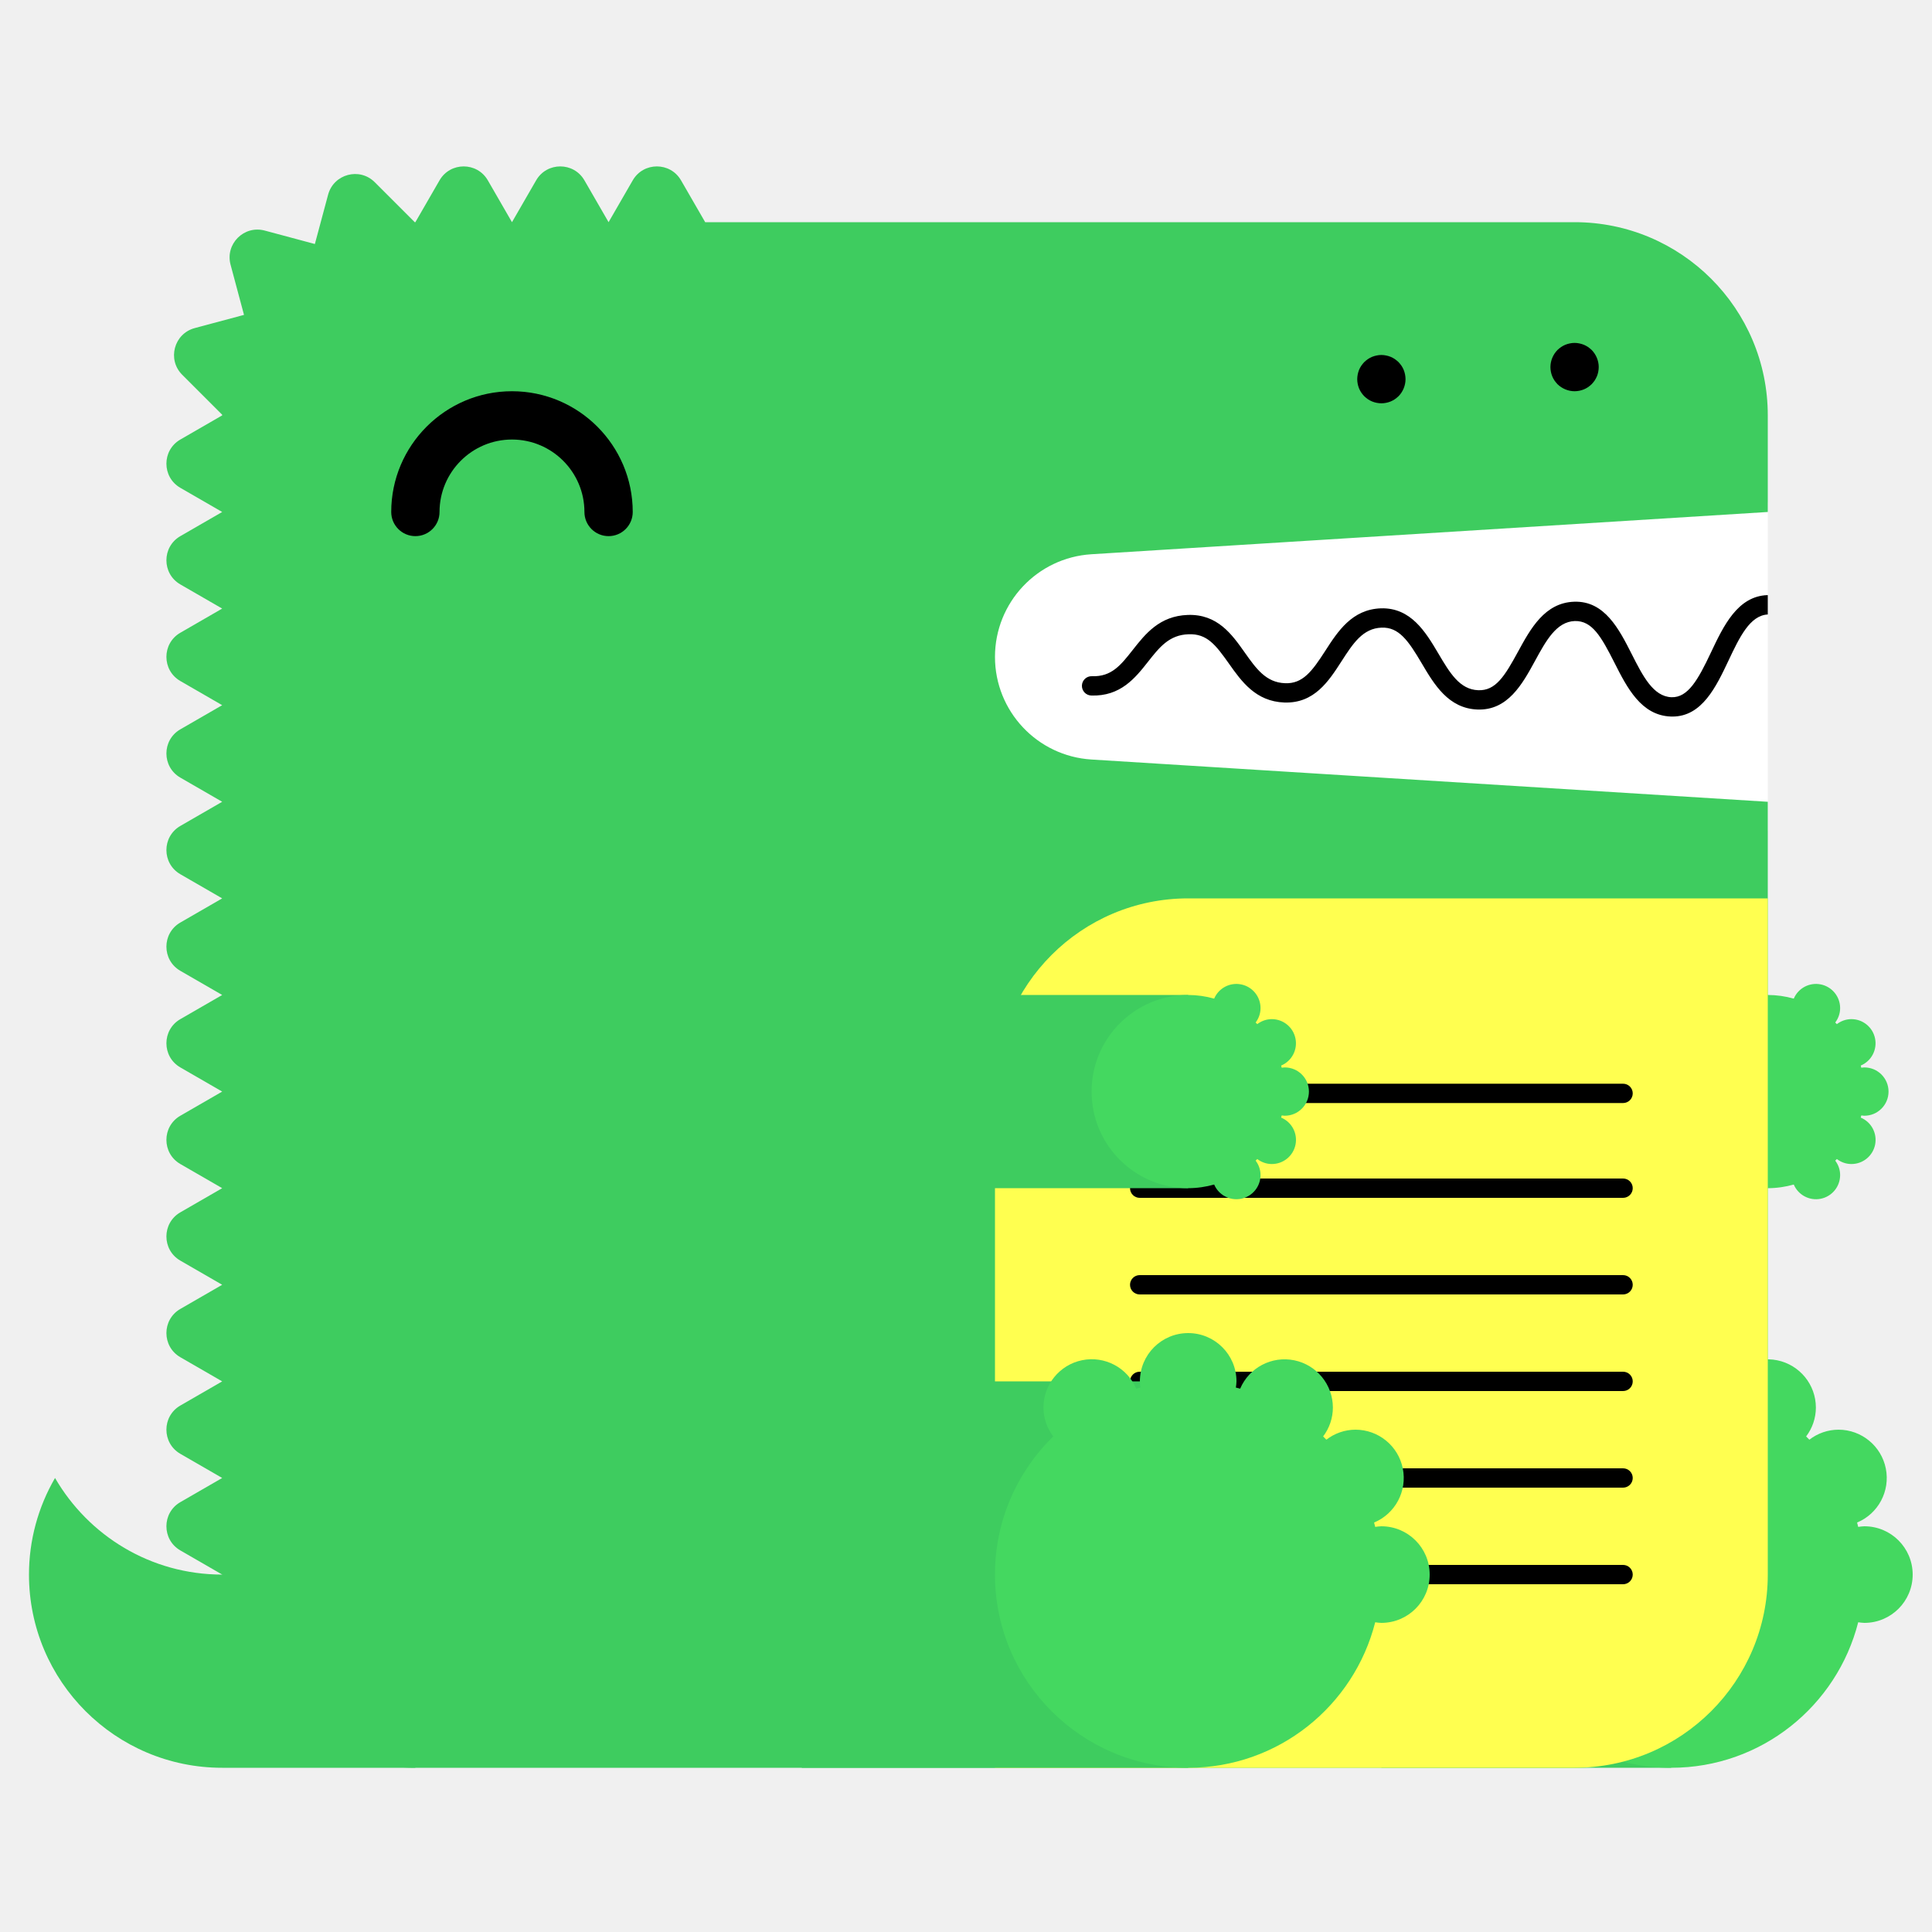
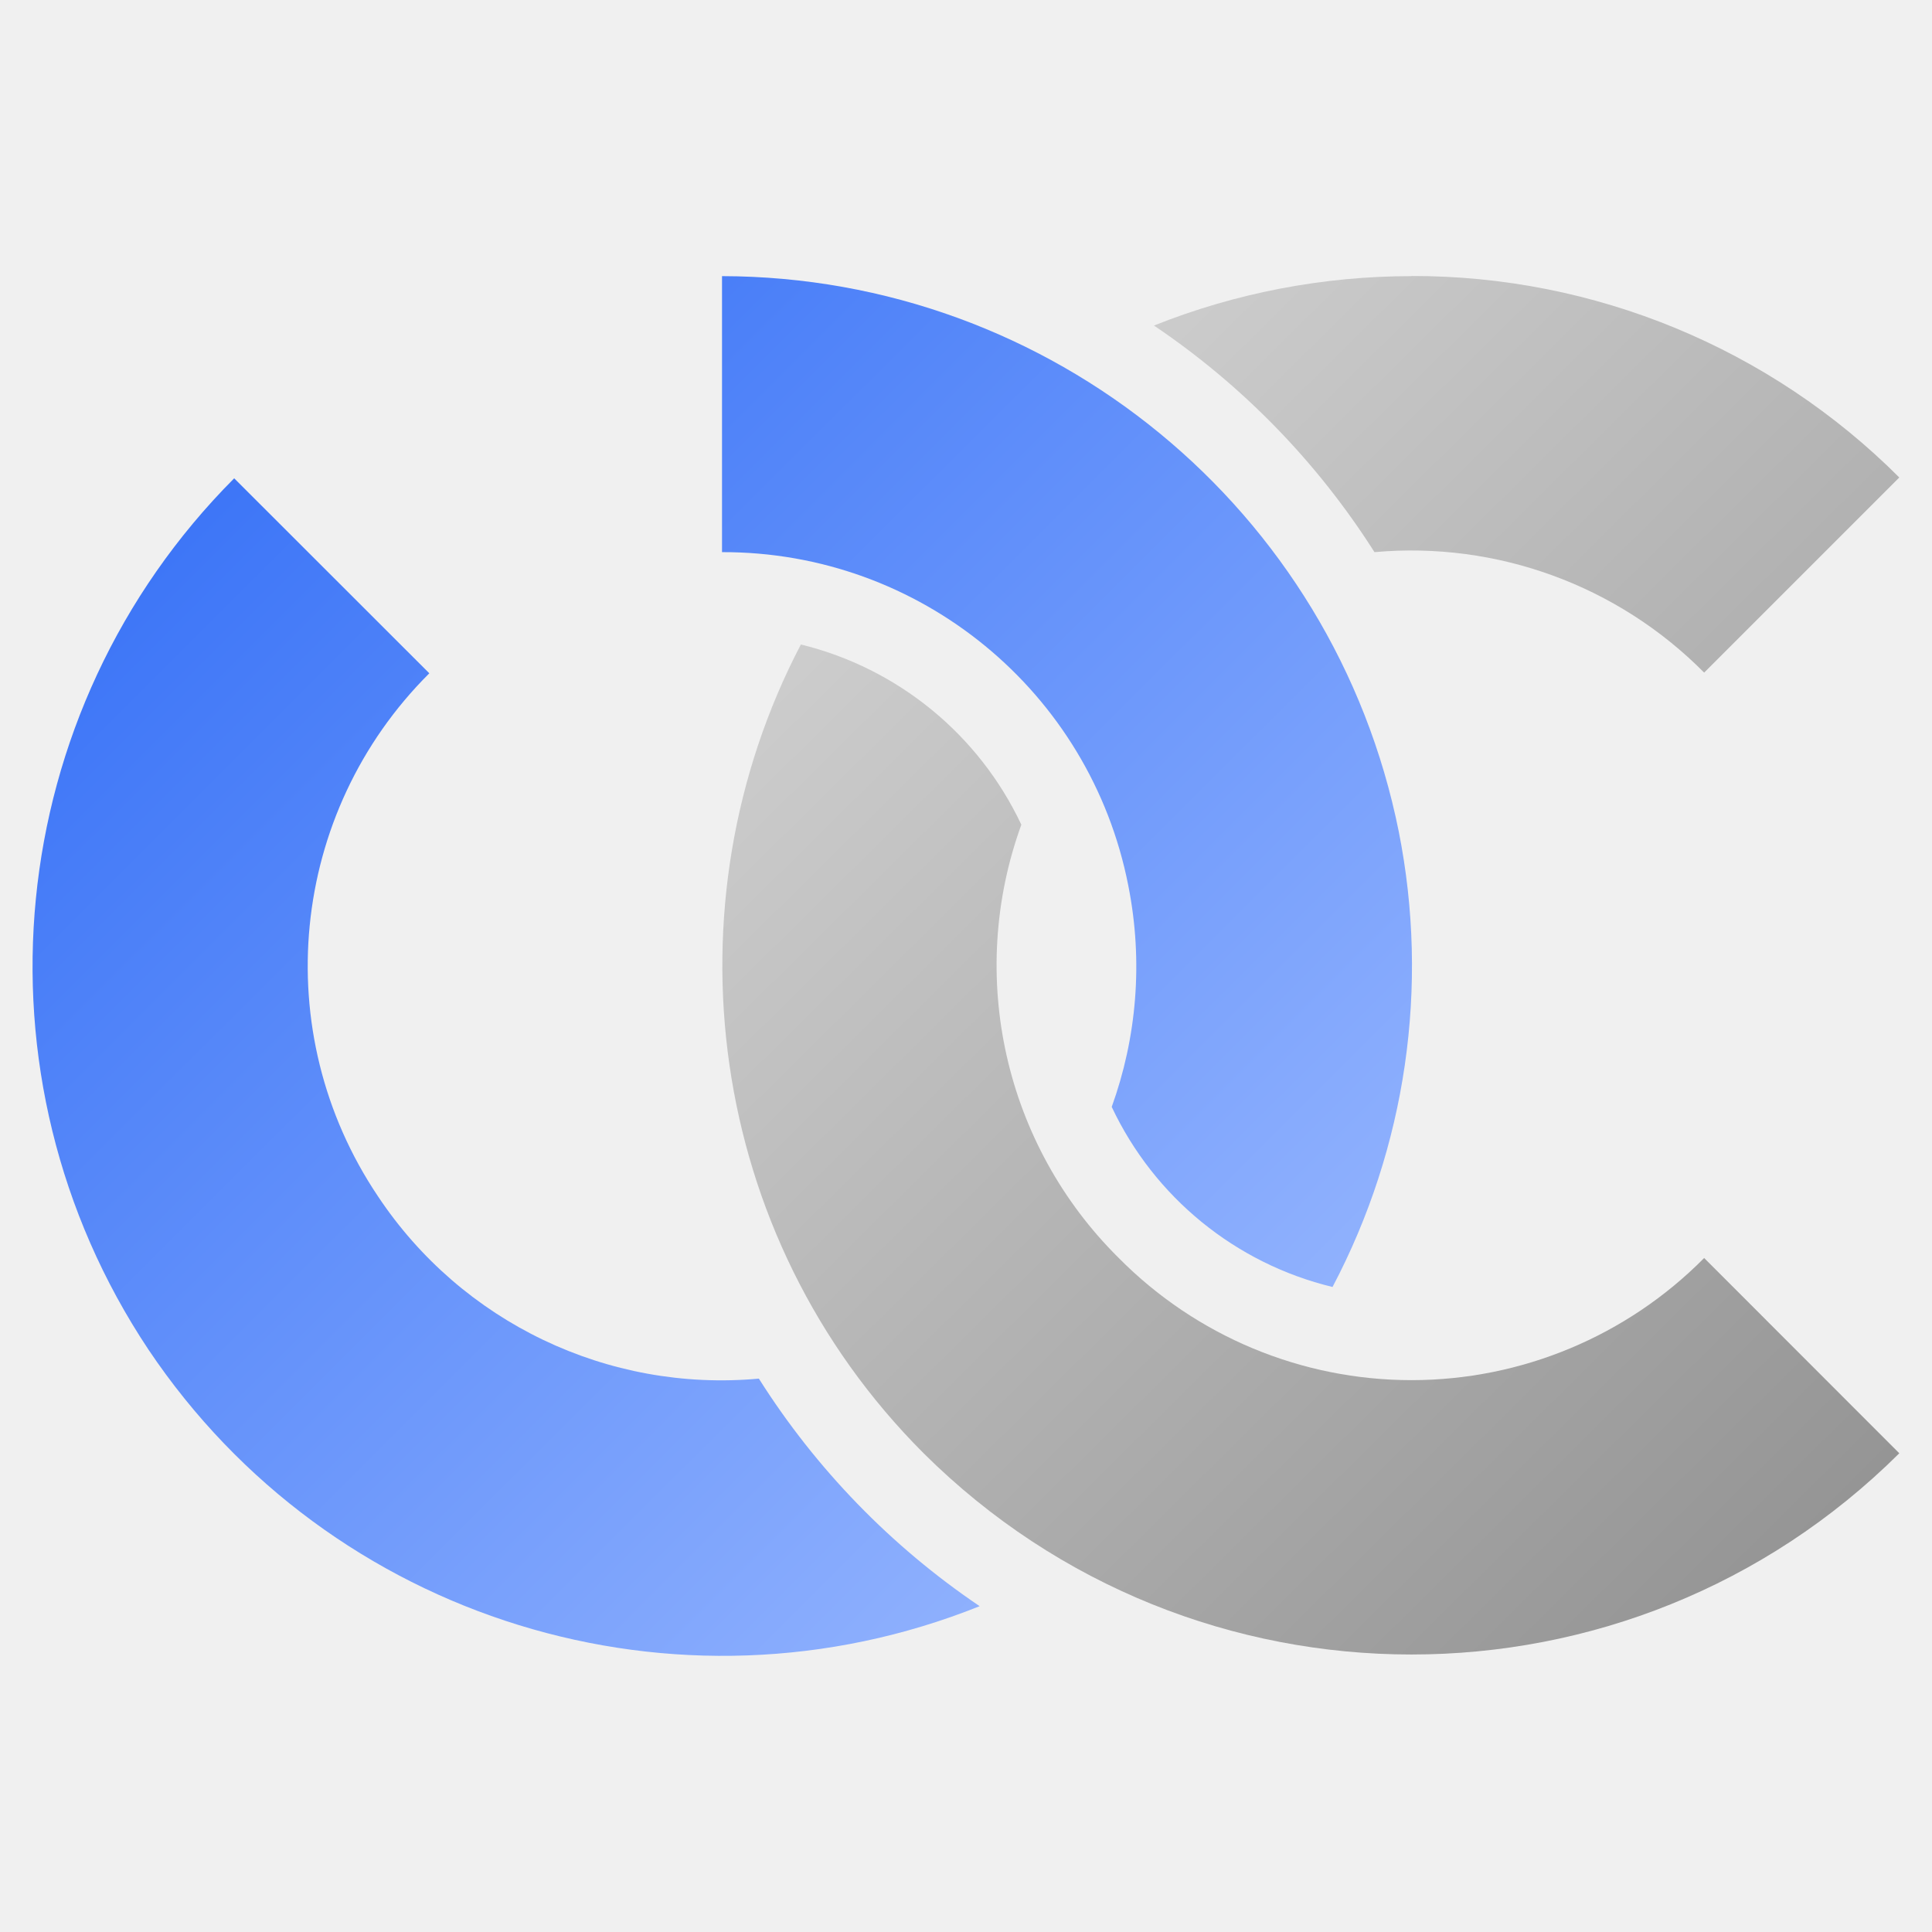
- <svg xmlns="http://www.w3.org/2000/svg" width="200" height="200" viewBox="0 0 200 200">
-   <g fill="none" fill-rule="evenodd">
-     <path fill="#FFF" d="M99 52h84v34H99z" />
-     <path d="M23 163c-7.398 0-13.843-4.027-17.303-10A19.886 19.886 0 0 0 3 163c0 11.046 8.954 20 20 20h20v-20H23z" fill="#3ECC5F" />
-     <path d="M112.98 57.376L183 53V43c0-11.046-8.954-20-20-20H73l-2.5-4.33c-1.112-1.925-3.889-1.925-5 0L63 23l-2.5-4.33c-1.111-1.925-3.889-1.925-5 0L53 23l-2.5-4.33c-1.111-1.925-3.889-1.925-5 0L43 23c-.022 0-.042.003-.065.003l-4.142-4.141c-1.57-1.571-4.252-.853-4.828 1.294l-1.369 5.104-5.192-1.392c-2.148-.575-4.111 1.389-3.535 3.536l1.39 5.193-5.102 1.367c-2.148.576-2.867 3.259-1.296 4.83l4.142 4.142c0 .021-.003.042-.003.064l-4.33 2.5c-1.925 1.111-1.925 3.889 0 5L23 53l-4.33 2.5c-1.925 1.111-1.925 3.889 0 5L23 63l-4.33 2.5c-1.925 1.111-1.925 3.889 0 5L23 73l-4.33 2.5c-1.925 1.111-1.925 3.889 0 5L23 83l-4.33 2.5c-1.925 1.111-1.925 3.889 0 5L23 93l-4.33 2.5c-1.925 1.111-1.925 3.889 0 5L23 103l-4.33 2.5c-1.925 1.111-1.925 3.889 0 5L23 113l-4.33 2.5c-1.925 1.111-1.925 3.889 0 5L23 123l-4.33 2.5c-1.925 1.111-1.925 3.889 0 5L23 133l-4.33 2.5c-1.925 1.111-1.925 3.889 0 5L23 143l-4.33 2.5c-1.925 1.111-1.925 3.889 0 5L23 153l-4.33 2.5c-1.925 1.111-1.925 3.889 0 5L23 163c0 11.046 8.954 20 20 20h120c11.046 0 20-8.954 20-20V83l-70.02-4.376A10.645 10.645 0 0 1 103 68c0-5.621 4.37-10.273 9.98-10.624" fill="#3ECC5F" />
-     <path fill="#3ECC5F" d="M143 183h30v-40h-30z" />
-     <path d="M193 158c-.219 0-.428.037-.639.064-.038-.15-.074-.301-.116-.451A5 5 0 0 0 190.32 148a4.96 4.96 0 0 0-3.016 1.036 26.531 26.531 0 0 0-.335-.336 4.955 4.955 0 0 0 1.011-2.987 5 5 0 0 0-9.599-1.959c-.148-.042-.297-.077-.445-.115.027-.211.064-.42.064-.639a5 5 0 0 0-5-5 5 5 0 0 0-5 5c0 .219.037.428.064.639-.148.038-.297.073-.445.115a4.998 4.998 0 0 0-9.599 1.959c0 1.125.384 2.151 1.011 2.987-3.717 3.632-6.031 8.693-6.031 14.3 0 11.046 8.954 20 20 20 9.339 0 17.16-6.41 19.361-15.064.211.027.42.064.639.064a5 5 0 0 0 5-5 5 5 0 0 0-5-5" fill="#44D860" />
-     <path fill="#3ECC5F" d="M153 123h30v-20h-30z" />
-     <path d="M193 115.5a2.5 2.5 0 1 0 0-5c-.109 0-.214.019-.319.032-.02-.075-.037-.15-.058-.225a2.501 2.501 0 0 0-.963-4.807c-.569 0-1.088.197-1.508.518a6.653 6.653 0 0 0-.168-.168c.314-.417.506-.931.506-1.494a2.5 2.5 0 0 0-4.8-.979A9.987 9.987 0 0 0 183 103c-5.522 0-10 4.478-10 10s4.478 10 10 10c.934 0 1.833-.138 2.69-.377a2.5 2.5 0 0 0 4.8-.979c0-.563-.192-1.077-.506-1.494.057-.055.113-.111.168-.168.42.321.939.518 1.508.518a2.5 2.5 0 0 0 .963-4.807c.021-.074.038-.15.058-.225.105.013.21.032.319.032" fill="#44D860" />
-     <path d="M63 55.5a2.5 2.5 0 0 1-2.5-2.5c0-4.136-3.364-7.5-7.5-7.5s-7.5 3.364-7.5 7.5a2.5 2.5 0 1 1-5 0c0-6.893 5.607-12.5 12.5-12.5S65.5 46.107 65.5 53a2.5 2.5 0 0 1-2.5 2.5" fill="#000" />
-     <path d="M103 183h60c11.046 0 20-8.954 20-20V93h-60c-11.046 0-20 8.954-20 20v70z" fill="#FFFF50" />
-     <path d="M168.02 124h-50.04a1 1 0 1 1 0-2h50.04a1 1 0 1 1 0 2m0 20h-50.04a1 1 0 1 1 0-2h50.04a1 1 0 1 1 0 2m0 20h-50.04a1 1 0 1 1 0-2h50.04a1 1 0 1 1 0 2m0-49.814h-50.04a1 1 0 1 1 0-2h50.04a1 1 0 1 1 0 2m0 19.814h-50.04a1 1 0 1 1 0-2h50.04a1 1 0 1 1 0 2m0 20h-50.04a1 1 0 1 1 0-2h50.04a1 1 0 1 1 0 2M183 61.611c-.012 0-.022-.006-.034-.005-3.09.105-4.552 3.196-5.842 5.923-1.346 2.85-2.387 4.703-4.093 4.647-1.889-.068-2.969-2.202-4.113-4.46-1.314-2.594-2.814-5.536-5.963-5.426-3.046.104-4.513 2.794-5.807 5.167-1.377 2.528-2.314 4.065-4.121 3.994-1.927-.07-2.951-1.805-4.136-3.813-1.321-2.236-2.848-4.75-5.936-4.664-2.994.103-4.465 2.385-5.763 4.4-1.373 2.13-2.335 3.428-4.165 3.351-1.973-.07-2.992-1.51-4.171-3.177-1.324-1.873-2.816-3.993-5.895-3.89-2.928.1-4.399 1.97-5.696 3.618-1.232 1.564-2.194 2.802-4.229 2.724a1 1 0 0 0-.072 2c3.017.101 4.545-1.8 5.872-3.487 1.177-1.496 2.193-2.787 4.193-2.855 1.926-.082 2.829 1.115 4.195 3.045 1.297 1.834 2.769 3.914 5.731 4.021 3.103.104 4.596-2.215 5.918-4.267 1.182-1.834 2.202-3.417 4.15-3.484 1.793-.067 2.769 1.35 4.145 3.681 1.297 2.197 2.766 4.686 5.787 4.796 3.125.108 4.634-2.62 5.949-5.035 1.139-2.088 2.214-4.06 4.119-4.126 1.793-.042 2.728 1.595 4.111 4.33 1.292 2.553 2.757 5.445 5.825 5.556l.169.003c3.064 0 4.518-3.075 5.805-5.794 1.139-2.41 2.217-4.68 4.067-4.773v-2z" fill="#000" />
-     <path fill="#3ECC5F" d="M83 183h40v-40H83z" />
-     <path d="M143 158c-.219 0-.428.037-.639.064-.038-.15-.074-.301-.116-.451A5 5 0 0 0 140.32 148a4.96 4.96 0 0 0-3.016 1.036 26.531 26.531 0 0 0-.335-.336 4.955 4.955 0 0 0 1.011-2.987 5 5 0 0 0-9.599-1.959c-.148-.042-.297-.077-.445-.115.027-.211.064-.42.064-.639a5 5 0 0 0-5-5 5 5 0 0 0-5 5c0 .219.037.428.064.639-.148.038-.297.073-.445.115a4.998 4.998 0 0 0-9.599 1.959c0 1.125.384 2.151 1.011 2.987-3.717 3.632-6.031 8.693-6.031 14.3 0 11.046 8.954 20 20 20 9.339 0 17.16-6.41 19.361-15.064.211.027.42.064.639.064a5 5 0 0 0 5-5 5 5 0 0 0-5-5" fill="#44D860" />
-     <path fill="#3ECC5F" d="M83 123h40v-20H83z" />
-     <path d="M133 115.5a2.5 2.5 0 1 0 0-5c-.109 0-.214.019-.319.032-.02-.075-.037-.15-.058-.225a2.501 2.501 0 0 0-.963-4.807c-.569 0-1.088.197-1.508.518a6.653 6.653 0 0 0-.168-.168c.314-.417.506-.931.506-1.494a2.5 2.5 0 0 0-4.8-.979A9.987 9.987 0 0 0 123 103c-5.522 0-10 4.478-10 10s4.478 10 10 10c.934 0 1.833-.138 2.69-.377a2.5 2.5 0 0 0 4.8-.979c0-.563-.192-1.077-.506-1.494.057-.055.113-.111.168-.168.42.321.939.518 1.508.518a2.5 2.5 0 0 0 .963-4.807c.021-.074.038-.15.058-.225.105.013.21.032.319.032" fill="#44D860" />
-     <path d="M143 41.75c-.16 0-.33-.02-.49-.05a2.52 2.52 0 0 1-.47-.14c-.15-.06-.29-.14-.431-.23-.13-.09-.259-.2-.38-.31-.109-.12-.219-.24-.309-.38s-.17-.28-.231-.43a2.619 2.619 0 0 1-.189-.96c0-.16.02-.33.05-.49.03-.16.08-.31.139-.47.061-.15.141-.29.231-.43.09-.13.2-.26.309-.38.121-.11.25-.22.38-.31.141-.09.281-.17.431-.23.149-.06.31-.11.47-.14.32-.07.65-.07.98 0 .159.03.32.08.47.14.149.06.29.14.43.23.13.09.259.2.38.31.11.12.22.25.31.38.09.14.17.28.23.43.06.16.11.31.14.47.029.16.05.33.05.49 0 .66-.271 1.31-.73 1.77-.121.11-.25.22-.38.31-.14.09-.281.17-.43.23a2.565 2.565 0 0 1-.96.19m20-1.25c-.66 0-1.3-.27-1.771-.73a3.802 3.802 0 0 1-.309-.38c-.09-.14-.17-.28-.231-.43a2.619 2.619 0 0 1-.189-.96c0-.66.27-1.3.729-1.77.121-.11.25-.22.38-.31.141-.09.281-.17.431-.23.149-.06.31-.11.47-.14.32-.07.66-.07.98 0 .159.03.32.08.47.14.149.06.29.14.43.23.13.09.259.2.38.31.459.47.73 1.11.73 1.77 0 .16-.021.33-.05.49-.03.16-.08.32-.14.47-.07.15-.14.29-.23.43-.09.13-.2.26-.31.38-.121.11-.25.22-.38.31-.14.09-.281.17-.43.23a2.565 2.565 0 0 1-.96.19" fill="#000" />
+ <svg xmlns="http://www.w3.org/2000/svg" xmlns:xlink="http://www.w3.org/1999/xlink" width="52.913" height="52.913" viewBox="0 0 14 14">
+   <defs>
+     <linearGradient id="b">
+       <stop offset="0" stop-color="#2d6af6" />
+       <stop offset="1" stop-color="#a3bfff" />
+     </linearGradient>
+     <linearGradient id="a">
+       <stop offset="0" stop-color="#d9d9d9" />
+       <stop offset="1" stop-color="#898989" />
+     </linearGradient>
+     <linearGradient xlink:href="#a" id="c" x1="12.136" x2="22.002" y1="11.36" y2="21.328" gradientTransform="translate(58.102 14.837)" gradientUnits="userSpaceOnUse" />
+     <linearGradient xlink:href="#b" id="d" x1="12.106" x2="22.002" y1="11.39" y2="21.298" gradientTransform="translate(53.106 14.844)" gradientUnits="userSpaceOnUse" />
+   </defs>
+   <path fill="none" d="M0 0h14v14H0z" />
+   <g color="#000">
+     <path fill="url(#c)" d="M75.078 26.174c-.634 0-1.27.12-1.866.358a5.6 5.6 0 0 1 1.598 1.642 2.987 2.987 0 0 1 2.389.873l1.414-1.414a4.984 4.984 0 0 0-3.535-1.46zm-4.425 2.67c-.986 1.885-.69 4.28.89 5.86a5.014 5.014 0 0 0 7.07 0l-1.414-1.415a2.984 2.984 0 0 1-4.242 0 2.984 2.984 0 0 1-.706-3.14 2.396 2.396 0 0 0-1.598-1.306z" style="-inkscape-stroke:none" transform="translate(-64.85 -24.173)" />
+     <path fill="url(#d)" d="M70.082 26.174v2a2.992 2.992 0 0 1 2.944 2.416c.11.554.06 1.105-.12 1.604a2.39 2.39 0 0 0 1.6 1.305 4.99 4.99 0 0 0 .48-3.3 5.011 5.011 0 0 0-4.904-4.025zm-3.535 1.465a5.011 5.011 0 0 0-.621 6.314 5.009 5.009 0 0 0 6.023 1.859 5.604 5.604 0 0 1-1.6-1.649 2.987 2.987 0 0 1-2.76-1.321 2.992 2.992 0 0 1 .372-3.79z" paint-order="markers stroke fill" style="-inkscape-stroke:none" transform="translate(-64.85 -24.173)" />
  </g>
</svg>
